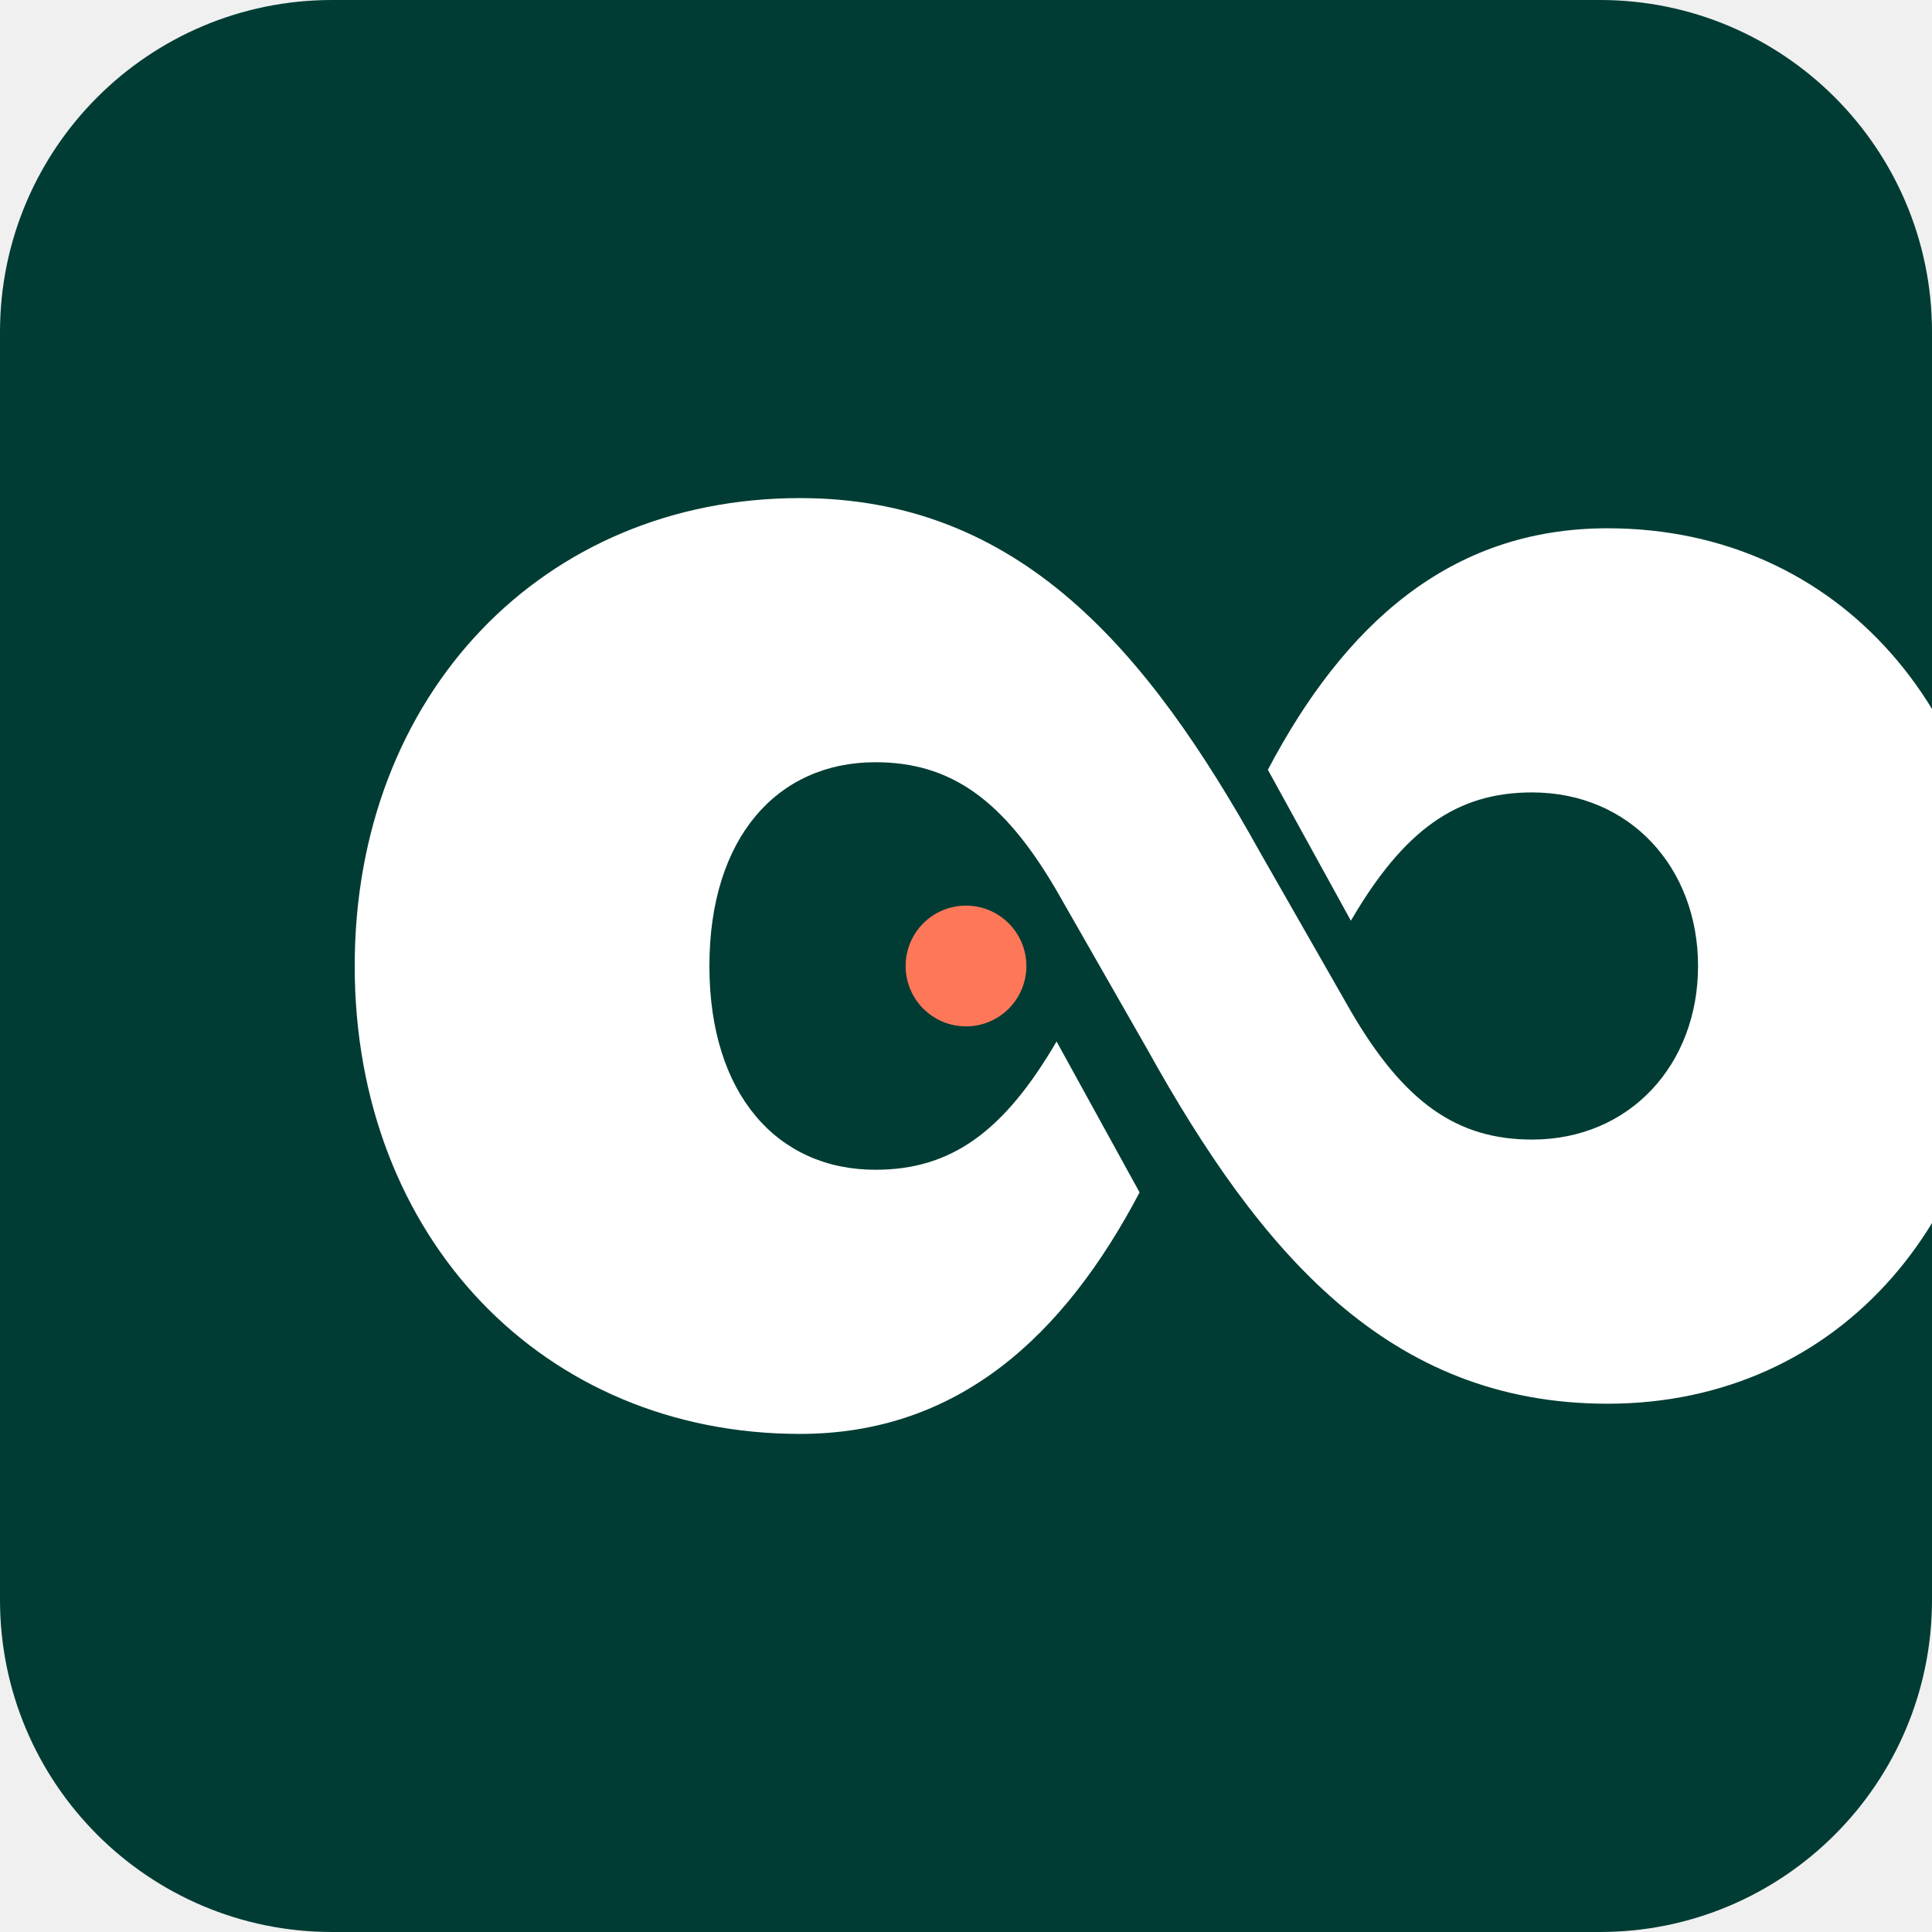
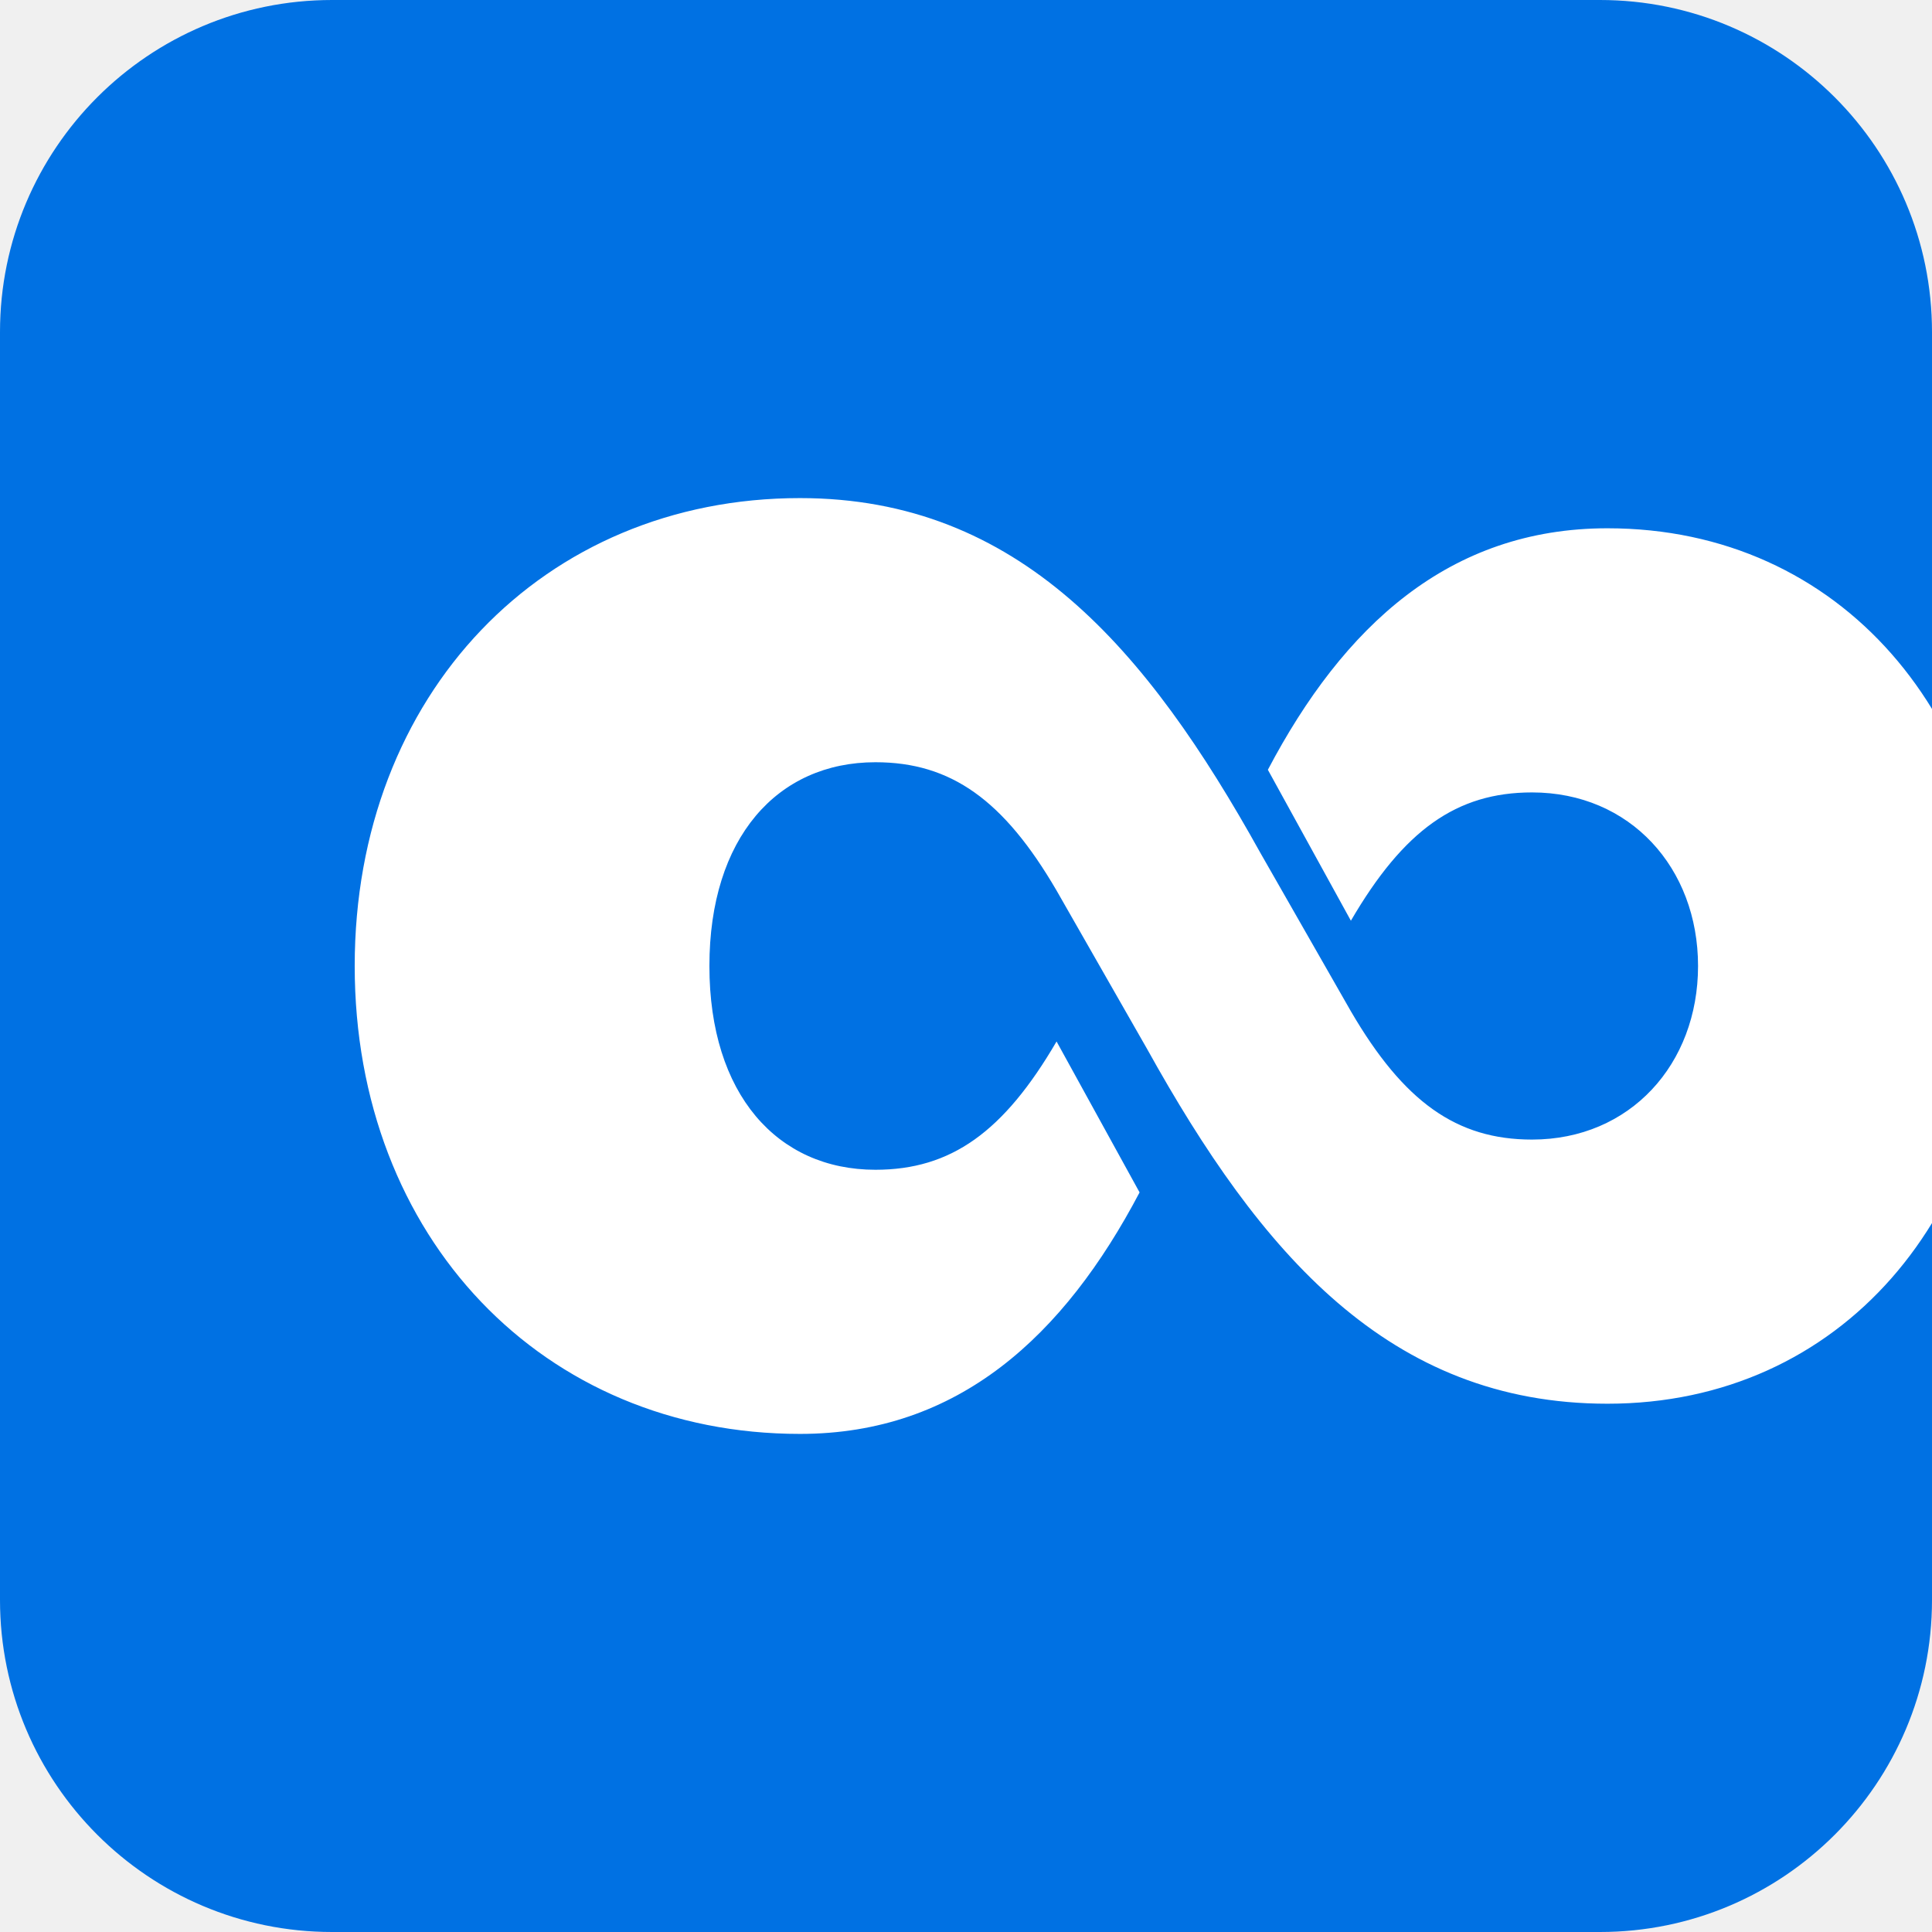
<svg xmlns="http://www.w3.org/2000/svg" viewBox="0 0 256 256" role="img" aria-labelledby="title desc">
-   <rect width="256" height="256" rx="44" fill="#003c33" />
+   <rect width="256" height="256" rx="44" fill="#0071e3" />
  <path fill="#ffffff" d="M47 128c0-36 25-62 59-62 29 0 46 20 61 47l12 21c7 12 14 17 24 17 13 0 22-10 22-23s-9-23-22-23c-10 0-17 5-24 17l-11-20c10-19 24-32 45-32 31 0 52 25 52 58s-21 58-52 58c-29 0-46-20-61-47l-12-21c-7-12-14-17-24-17-13 0-22 10-22 27s9 27 22 27c10 0 17-5 24-17l11 20c-10 19-24 32-45 32-34 0-59-26-59-62Z" />
-   <circle cx="128" cy="128" r="8" fill="#ff7759" />
</svg>
